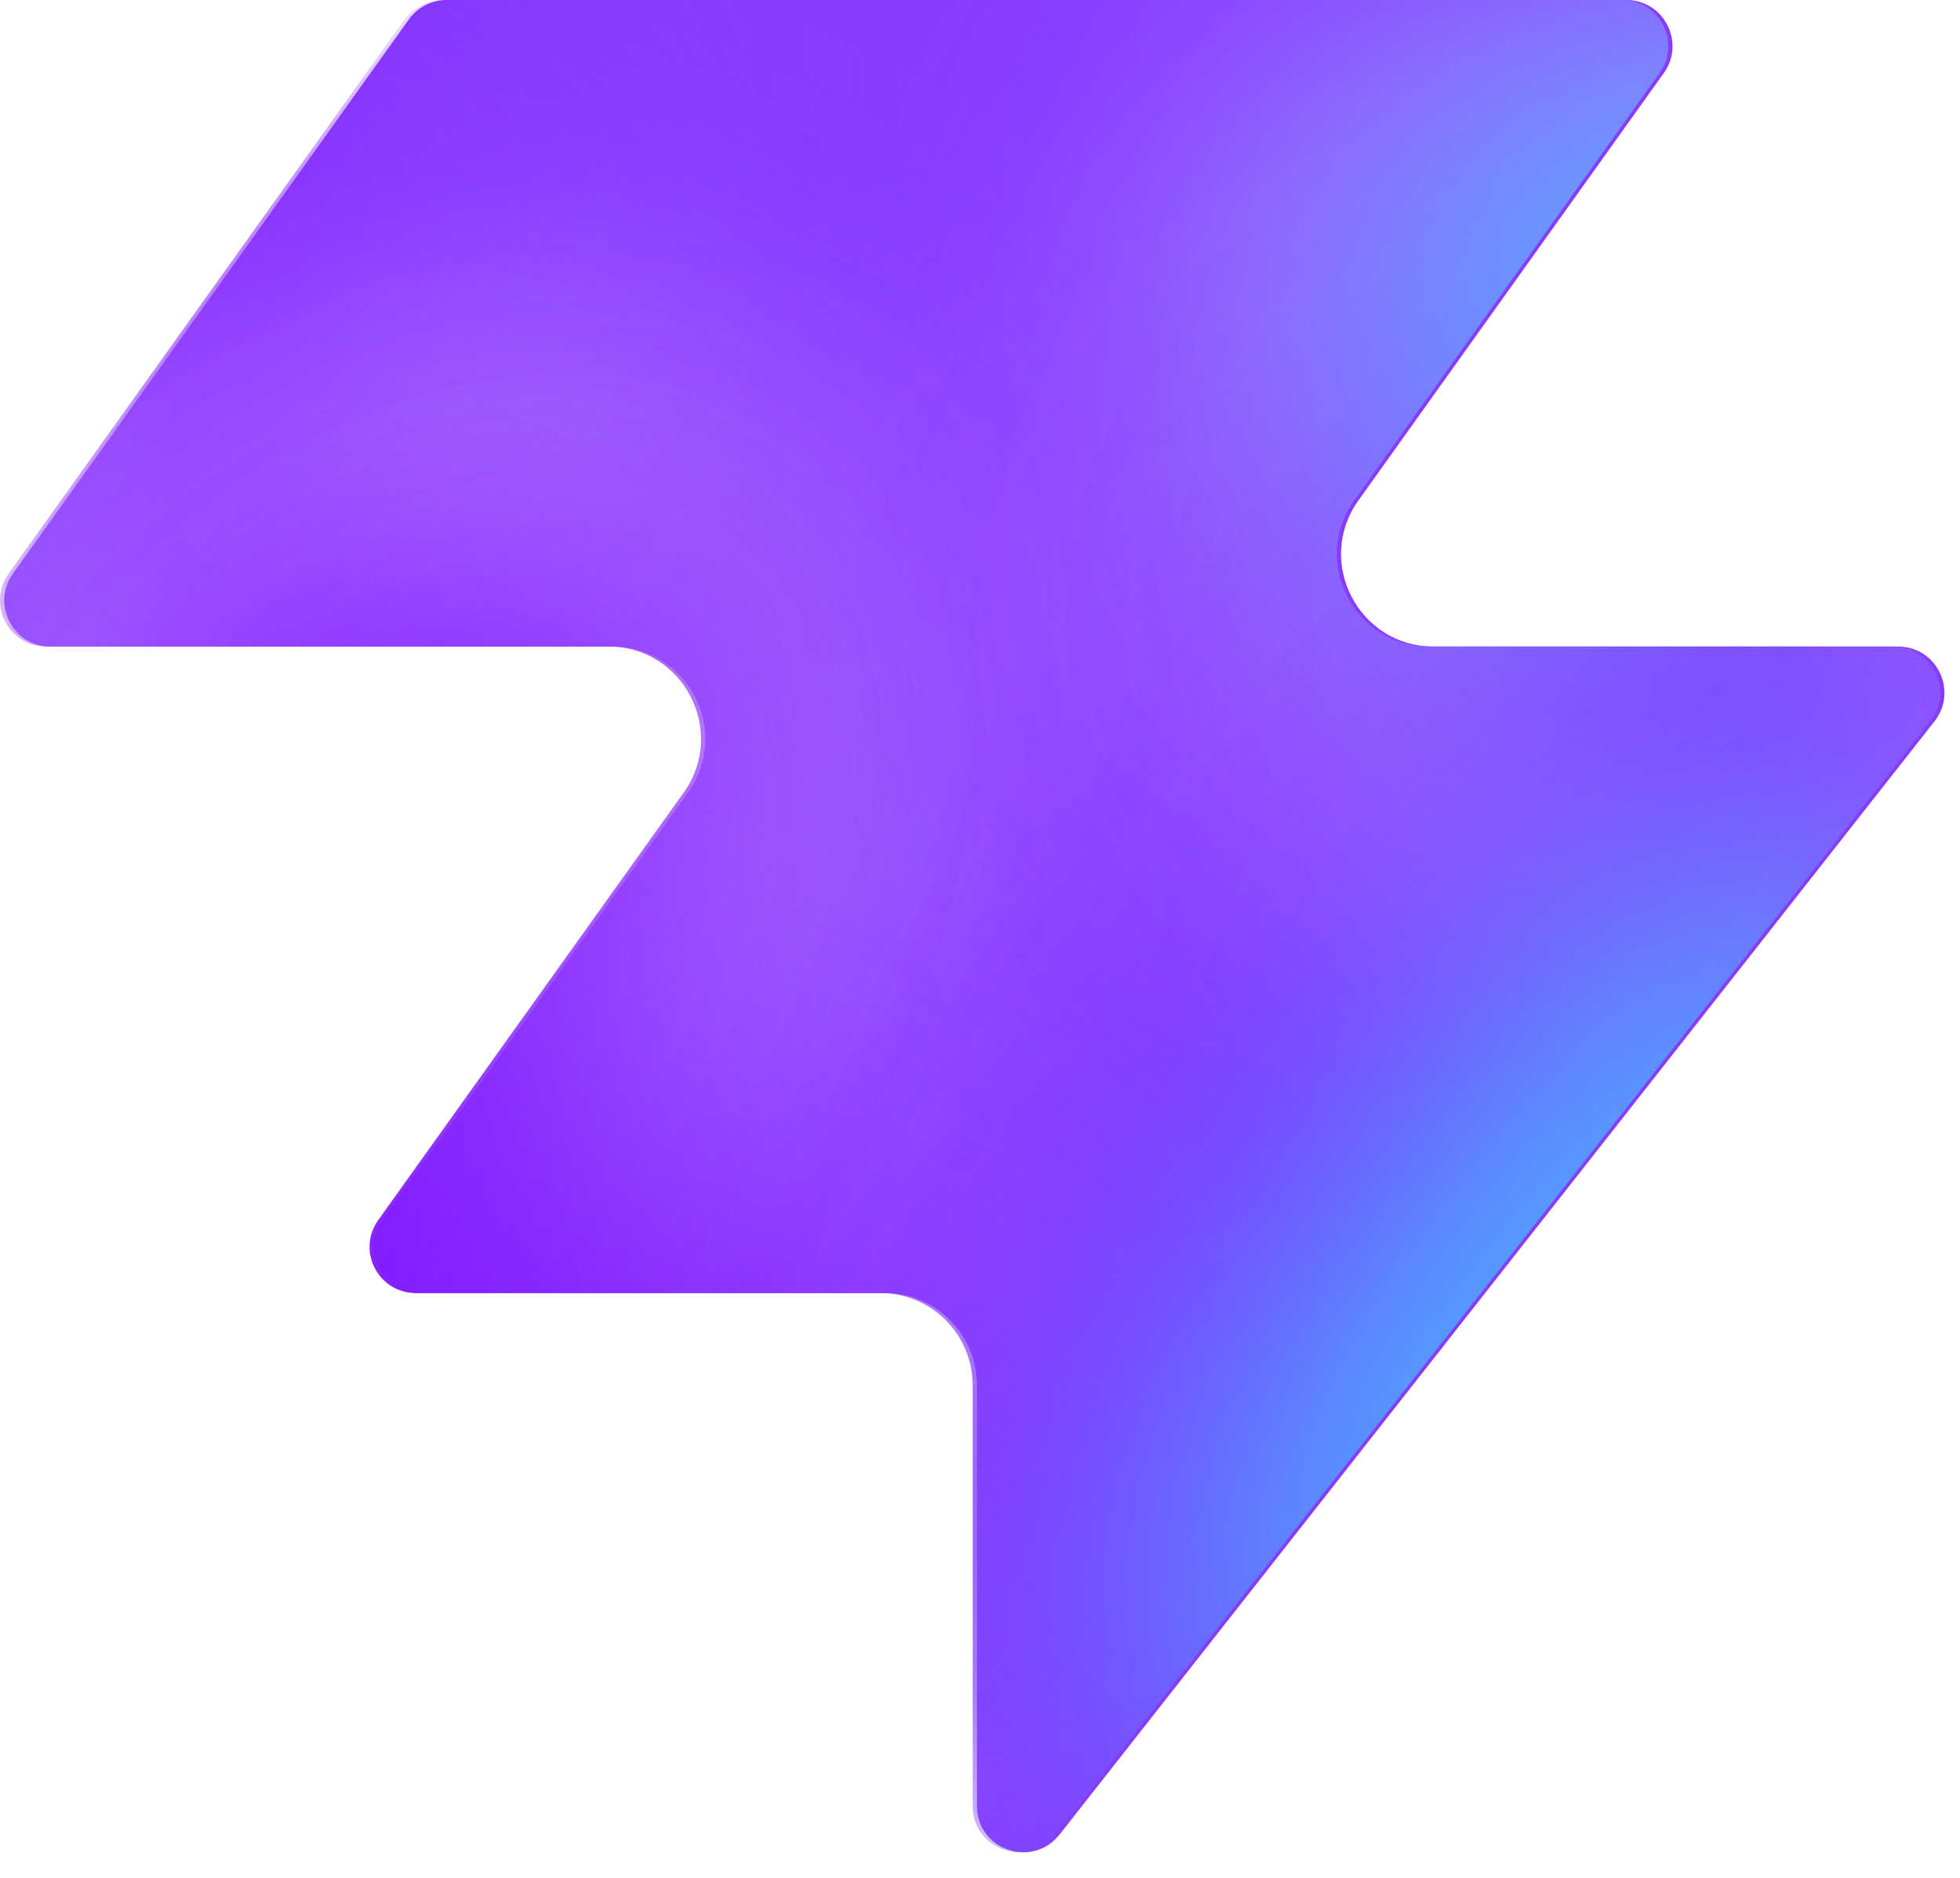
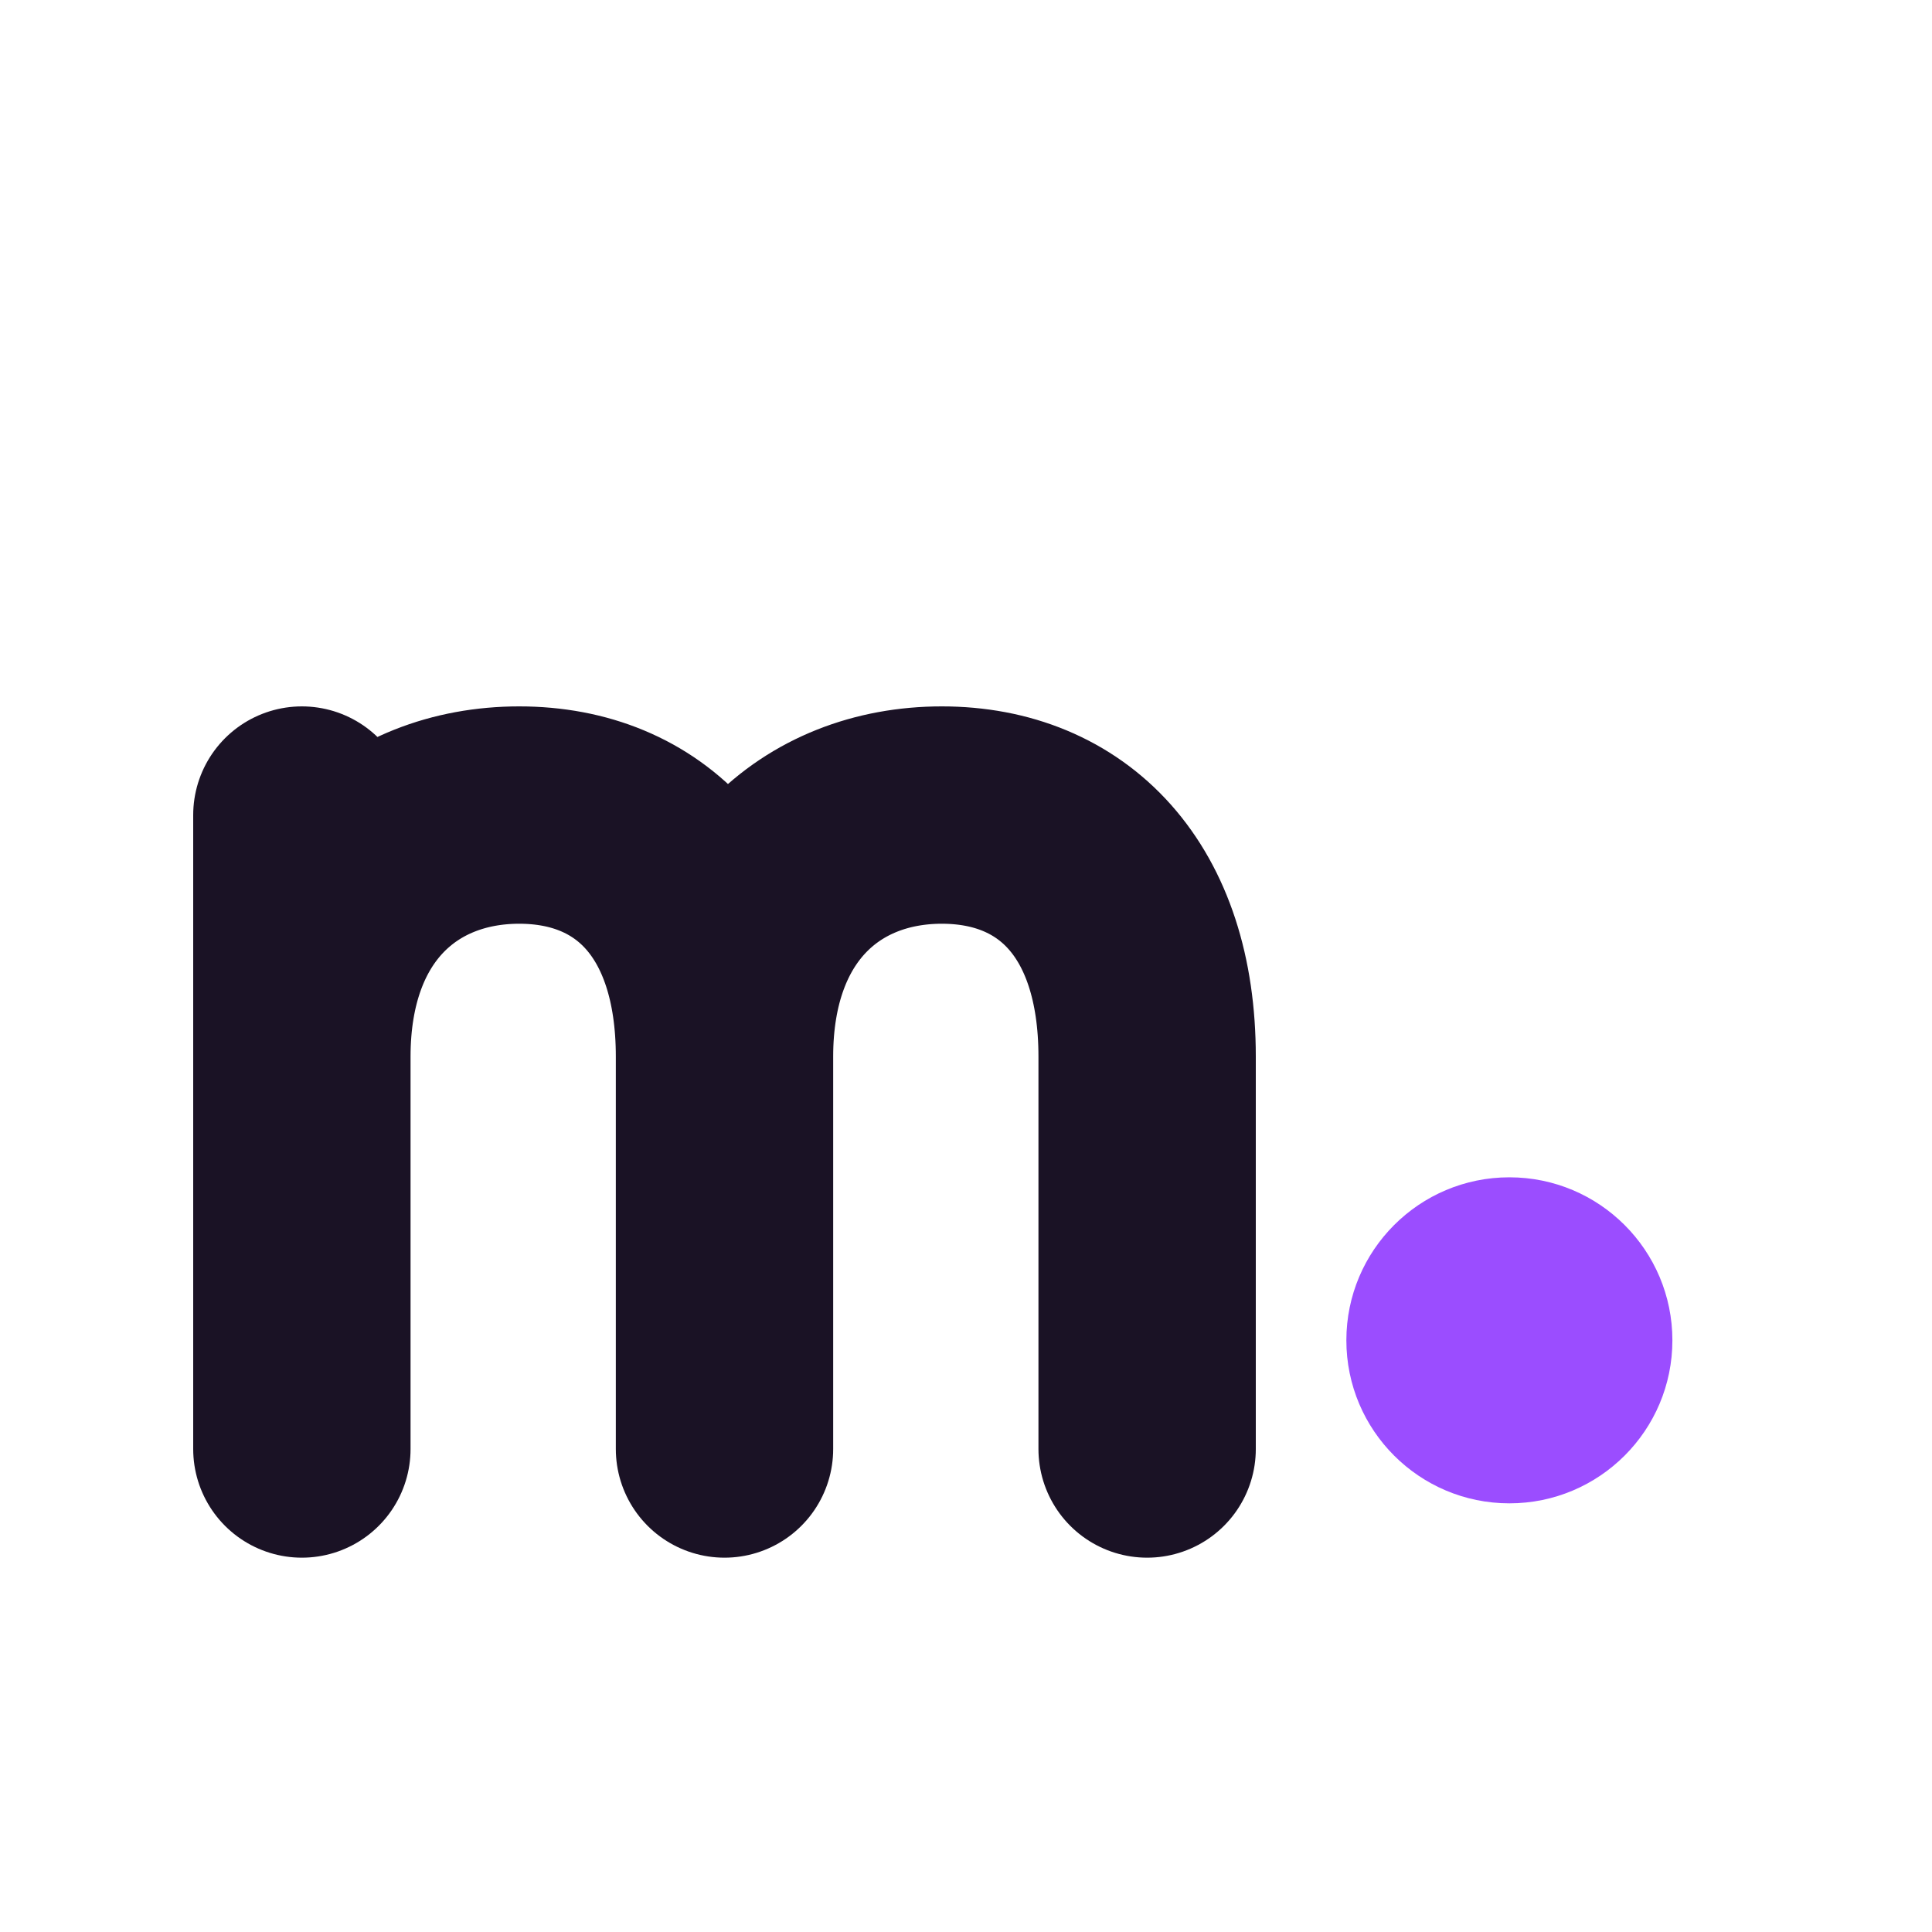
- <svg xmlns="http://www.w3.org/2000/svg" width="48" height="46" fill="none" viewBox="0 0 48 46">
-   <path fill="#863bff" d="M25.946 44.938c-.664.845-2.021.375-2.021-.698V33.937a2.26 2.26 0 0 0-2.262-2.262H10.287c-.92 0-1.456-1.04-.92-1.788l7.48-10.471c1.07-1.497 0-3.578-1.842-3.578H1.237c-.92 0-1.456-1.04-.92-1.788L10.013.474c.214-.297.556-.474.92-.474h28.894c.92 0 1.456 1.04.92 1.788l-7.48 10.471c-1.07 1.498 0 3.579 1.842 3.579h11.377c.943 0 1.473 1.088.89 1.83L25.947 44.94z" style="fill:#863bff;fill:color(display-p3 .525 .23 1);fill-opacity:1" />
-   <mask id="a" width="48" height="46" x="0" y="0" maskUnits="userSpaceOnUse" style="mask-type:alpha">
-     <path fill="#000" d="M25.842 44.938c-.664.844-2.021.375-2.021-.698V33.937a2.26 2.26 0 0 0-2.262-2.262H10.183c-.92 0-1.456-1.04-.92-1.788l7.48-10.471c1.07-1.498 0-3.579-1.842-3.579H1.133c-.92 0-1.456-1.04-.92-1.787L9.91.473c.214-.297.556-.474.92-.474h28.894c.92 0 1.456 1.04.92 1.788l-7.48 10.471c-1.07 1.498 0 3.578 1.842 3.578h11.377c.943 0 1.473 1.088.89 1.832L25.843 44.94z" style="fill:#000;fill-opacity:1" />
-   </mask>
-   <g mask="url(#a)">
-     <g filter="url(#b)">
-       <ellipse cx="5.508" cy="14.704" fill="#ede6ff" rx="5.508" ry="14.704" style="fill:#ede6ff;fill:color(display-p3 .927 .903 1);fill-opacity:1" transform="matrix(.00324 1 1 -.00324 -4.47 31.516)" />
-     </g>
-     <g filter="url(#c)">
-       <ellipse cx="10.399" cy="29.851" fill="#ede6ff" rx="10.399" ry="29.851" style="fill:#ede6ff;fill:color(display-p3 .927 .903 1);fill-opacity:1" transform="matrix(.00324 1 1 -.00324 -39.328 7.883)" />
-     </g>
-     <g filter="url(#d)">
-       <ellipse cx="5.508" cy="30.487" fill="#7e14ff" rx="5.508" ry="30.487" style="fill:#7e14ff;fill:color(display-p3 .492 .077 1);fill-opacity:1" transform="rotate(89.814 -25.913 -14.639)scale(1 -1)" />
-     </g>
-     <g filter="url(#e)">
-       <ellipse cx="5.508" cy="30.599" fill="#7e14ff" rx="5.508" ry="30.599" style="fill:#7e14ff;fill:color(display-p3 .492 .077 1);fill-opacity:1" transform="rotate(89.814 -32.644 -3.334)scale(1 -1)" />
-     </g>
-     <g filter="url(#f)">
-       <ellipse cx="5.508" cy="30.599" fill="#7e14ff" rx="5.508" ry="30.599" style="fill:#7e14ff;fill:color(display-p3 .492 .077 1);fill-opacity:1" transform="matrix(.00324 1 1 -.00324 -34.34 30.47)" />
-     </g>
-     <g filter="url(#g)">
-       <ellipse cx="14.072" cy="22.078" fill="#ede6ff" rx="14.072" ry="22.078" style="fill:#ede6ff;fill:color(display-p3 .927 .903 1);fill-opacity:1" transform="rotate(93.35 24.506 48.493)scale(-1 1)" />
-     </g>
-     <g filter="url(#h)">
-       <ellipse cx="3.47" cy="21.501" fill="#7e14ff" rx="3.47" ry="21.501" style="fill:#7e14ff;fill:color(display-p3 .492 .077 1);fill-opacity:1" transform="rotate(89.009 28.708 47.59)scale(-1 1)" />
-     </g>
-     <g filter="url(#i)">
-       <ellipse cx="3.47" cy="21.501" fill="#7e14ff" rx="3.47" ry="21.501" style="fill:#7e14ff;fill:color(display-p3 .492 .077 1);fill-opacity:1" transform="rotate(89.009 28.708 47.59)scale(-1 1)" />
-     </g>
-     <g filter="url(#j)">
-       <ellipse cx=".387" cy="8.972" fill="#7e14ff" rx="4.407" ry="29.108" style="fill:#7e14ff;fill:color(display-p3 .492 .077 1);fill-opacity:1" transform="rotate(39.51 .387 8.972)" />
-     </g>
-     <g filter="url(#k)">
-       <ellipse cx="47.523" cy="-6.092" fill="#7e14ff" rx="4.407" ry="29.108" style="fill:#7e14ff;fill:color(display-p3 .492 .077 1);fill-opacity:1" transform="rotate(37.892 47.523 -6.092)" />
-     </g>
-     <g filter="url(#l)">
-       <ellipse cx="41.412" cy="6.333" fill="#47bfff" rx="5.971" ry="9.665" style="fill:#47bfff;fill:color(display-p3 .28 .748 1);fill-opacity:1" transform="rotate(37.892 41.412 6.333)" />
-     </g>
-     <g filter="url(#m)">
-       <ellipse cx="-1.879" cy="38.332" fill="#7e14ff" rx="4.407" ry="29.108" style="fill:#7e14ff;fill:color(display-p3 .492 .077 1);fill-opacity:1" transform="rotate(37.892 -1.88 38.332)" />
-     </g>
-     <g filter="url(#n)">
-       <ellipse cx="-1.879" cy="38.332" fill="#7e14ff" rx="4.407" ry="29.108" style="fill:#7e14ff;fill:color(display-p3 .492 .077 1);fill-opacity:1" transform="rotate(37.892 -1.88 38.332)" />
-     </g>
-     <g filter="url(#o)">
-       <ellipse cx="35.651" cy="29.907" fill="#7e14ff" rx="4.407" ry="29.108" style="fill:#7e14ff;fill:color(display-p3 .492 .077 1);fill-opacity:1" transform="rotate(37.892 35.651 29.907)" />
-     </g>
-     <g filter="url(#p)">
-       <ellipse cx="38.418" cy="32.4" fill="#47bfff" rx="5.971" ry="15.297" style="fill:#47bfff;fill:color(display-p3 .28 .748 1);fill-opacity:1" transform="rotate(37.892 38.418 32.4)" />
-     </g>
-   </g>
-   <defs>
-     <filter id="b" width="60.045" height="41.654" x="-19.77" y="16.149" color-interpolation-filters="sRGB" filterUnits="userSpaceOnUse">
-       <feFlood flood-opacity="0" result="BackgroundImageFix" />
-       <feBlend in="SourceGraphic" in2="BackgroundImageFix" result="shape" />
-       <feGaussianBlur result="effect1_foregroundBlur_2002_17158" stdDeviation="7.659" />
-     </filter>
-     <filter id="c" width="90.34" height="51.437" x="-54.613" y="-7.533" color-interpolation-filters="sRGB" filterUnits="userSpaceOnUse">
-       <feFlood flood-opacity="0" result="BackgroundImageFix" />
-       <feBlend in="SourceGraphic" in2="BackgroundImageFix" result="shape" />
-       <feGaussianBlur result="effect1_foregroundBlur_2002_17158" stdDeviation="7.659" />
-     </filter>
-     <filter id="d" width="79.355" height="29.4" x="-49.64" y="2.03" color-interpolation-filters="sRGB" filterUnits="userSpaceOnUse">
-       <feFlood flood-opacity="0" result="BackgroundImageFix" />
-       <feBlend in="SourceGraphic" in2="BackgroundImageFix" result="shape" />
-       <feGaussianBlur result="effect1_foregroundBlur_2002_17158" stdDeviation="4.596" />
-     </filter>
-     <filter id="e" width="79.579" height="29.4" x="-45.045" y="20.029" color-interpolation-filters="sRGB" filterUnits="userSpaceOnUse">
-       <feFlood flood-opacity="0" result="BackgroundImageFix" />
-       <feBlend in="SourceGraphic" in2="BackgroundImageFix" result="shape" />
-       <feGaussianBlur result="effect1_foregroundBlur_2002_17158" stdDeviation="4.596" />
-     </filter>
-     <filter id="f" width="79.579" height="29.4" x="-43.513" y="21.178" color-interpolation-filters="sRGB" filterUnits="userSpaceOnUse">
-       <feFlood flood-opacity="0" result="BackgroundImageFix" />
-       <feBlend in="SourceGraphic" in2="BackgroundImageFix" result="shape" />
-       <feGaussianBlur result="effect1_foregroundBlur_2002_17158" stdDeviation="4.596" />
-     </filter>
-     <filter id="g" width="74.749" height="58.852" x="15.756" y="-17.901" color-interpolation-filters="sRGB" filterUnits="userSpaceOnUse">
-       <feFlood flood-opacity="0" result="BackgroundImageFix" />
-       <feBlend in="SourceGraphic" in2="BackgroundImageFix" result="shape" />
-       <feGaussianBlur result="effect1_foregroundBlur_2002_17158" stdDeviation="7.659" />
-     </filter>
-     <filter id="h" width="61.377" height="25.362" x="23.548" y="2.284" color-interpolation-filters="sRGB" filterUnits="userSpaceOnUse">
-       <feFlood flood-opacity="0" result="BackgroundImageFix" />
-       <feBlend in="SourceGraphic" in2="BackgroundImageFix" result="shape" />
-       <feGaussianBlur result="effect1_foregroundBlur_2002_17158" stdDeviation="4.596" />
-     </filter>
-     <filter id="i" width="61.377" height="25.362" x="23.548" y="2.284" color-interpolation-filters="sRGB" filterUnits="userSpaceOnUse">
-       <feFlood flood-opacity="0" result="BackgroundImageFix" />
-       <feBlend in="SourceGraphic" in2="BackgroundImageFix" result="shape" />
-       <feGaussianBlur result="effect1_foregroundBlur_2002_17158" stdDeviation="4.596" />
-     </filter>
-     <filter id="j" width="56.045" height="63.649" x="-27.636" y="-22.853" color-interpolation-filters="sRGB" filterUnits="userSpaceOnUse">
-       <feFlood flood-opacity="0" result="BackgroundImageFix" />
-       <feBlend in="SourceGraphic" in2="BackgroundImageFix" result="shape" />
-       <feGaussianBlur result="effect1_foregroundBlur_2002_17158" stdDeviation="4.596" />
-     </filter>
-     <filter id="k" width="54.814" height="64.646" x="20.116" y="-38.415" color-interpolation-filters="sRGB" filterUnits="userSpaceOnUse">
-       <feFlood flood-opacity="0" result="BackgroundImageFix" />
-       <feBlend in="SourceGraphic" in2="BackgroundImageFix" result="shape" />
-       <feGaussianBlur result="effect1_foregroundBlur_2002_17158" stdDeviation="4.596" />
-     </filter>
-     <filter id="l" width="33.541" height="35.313" x="24.641" y="-11.323" color-interpolation-filters="sRGB" filterUnits="userSpaceOnUse">
-       <feFlood flood-opacity="0" result="BackgroundImageFix" />
-       <feBlend in="SourceGraphic" in2="BackgroundImageFix" result="shape" />
-       <feGaussianBlur result="effect1_foregroundBlur_2002_17158" stdDeviation="4.596" />
-     </filter>
-     <filter id="m" width="54.814" height="64.646" x="-29.286" y="6.009" color-interpolation-filters="sRGB" filterUnits="userSpaceOnUse">
-       <feFlood flood-opacity="0" result="BackgroundImageFix" />
-       <feBlend in="SourceGraphic" in2="BackgroundImageFix" result="shape" />
-       <feGaussianBlur result="effect1_foregroundBlur_2002_17158" stdDeviation="4.596" />
-     </filter>
-     <filter id="n" width="54.814" height="64.646" x="-29.286" y="6.009" color-interpolation-filters="sRGB" filterUnits="userSpaceOnUse">
-       <feFlood flood-opacity="0" result="BackgroundImageFix" />
-       <feBlend in="SourceGraphic" in2="BackgroundImageFix" result="shape" />
-       <feGaussianBlur result="effect1_foregroundBlur_2002_17158" stdDeviation="4.596" />
-     </filter>
-     <filter id="o" width="54.814" height="64.646" x="8.244" y="-2.416" color-interpolation-filters="sRGB" filterUnits="userSpaceOnUse">
-       <feFlood flood-opacity="0" result="BackgroundImageFix" />
-       <feBlend in="SourceGraphic" in2="BackgroundImageFix" result="shape" />
-       <feGaussianBlur result="effect1_foregroundBlur_2002_17158" stdDeviation="4.596" />
-     </filter>
-     <filter id="p" width="39.409" height="43.623" x="18.713" y="10.588" color-interpolation-filters="sRGB" filterUnits="userSpaceOnUse">
-       <feFlood flood-opacity="0" result="BackgroundImageFix" />
-       <feBlend in="SourceGraphic" in2="BackgroundImageFix" result="shape" />
-       <feGaussianBlur result="effect1_foregroundBlur_2002_17158" stdDeviation="4.596" />
-     </filter>
-   </defs>
+ <svg xmlns="http://www.w3.org/2000/svg" viewBox="0 0 32 32">
+   <style>.m{stroke:#1a1225}@media (prefers-color-scheme:dark){.m{stroke:#f5effb}}</style>
+   <path class="m" d="M5 24V13.5M5 17.5c0-2.6 1.6-4 3.6-4s3.4 1.4 3.4 4V24M12 17.5c0-2.6 1.6-4 3.6-4s3.4 1.4 3.4 4V24" fill="none" stroke-width="3.6" stroke-linecap="round" stroke-linejoin="round" />
+   <circle cx="25" cy="22.2" r="2.7" fill="#9b4dff" />
</svg>
